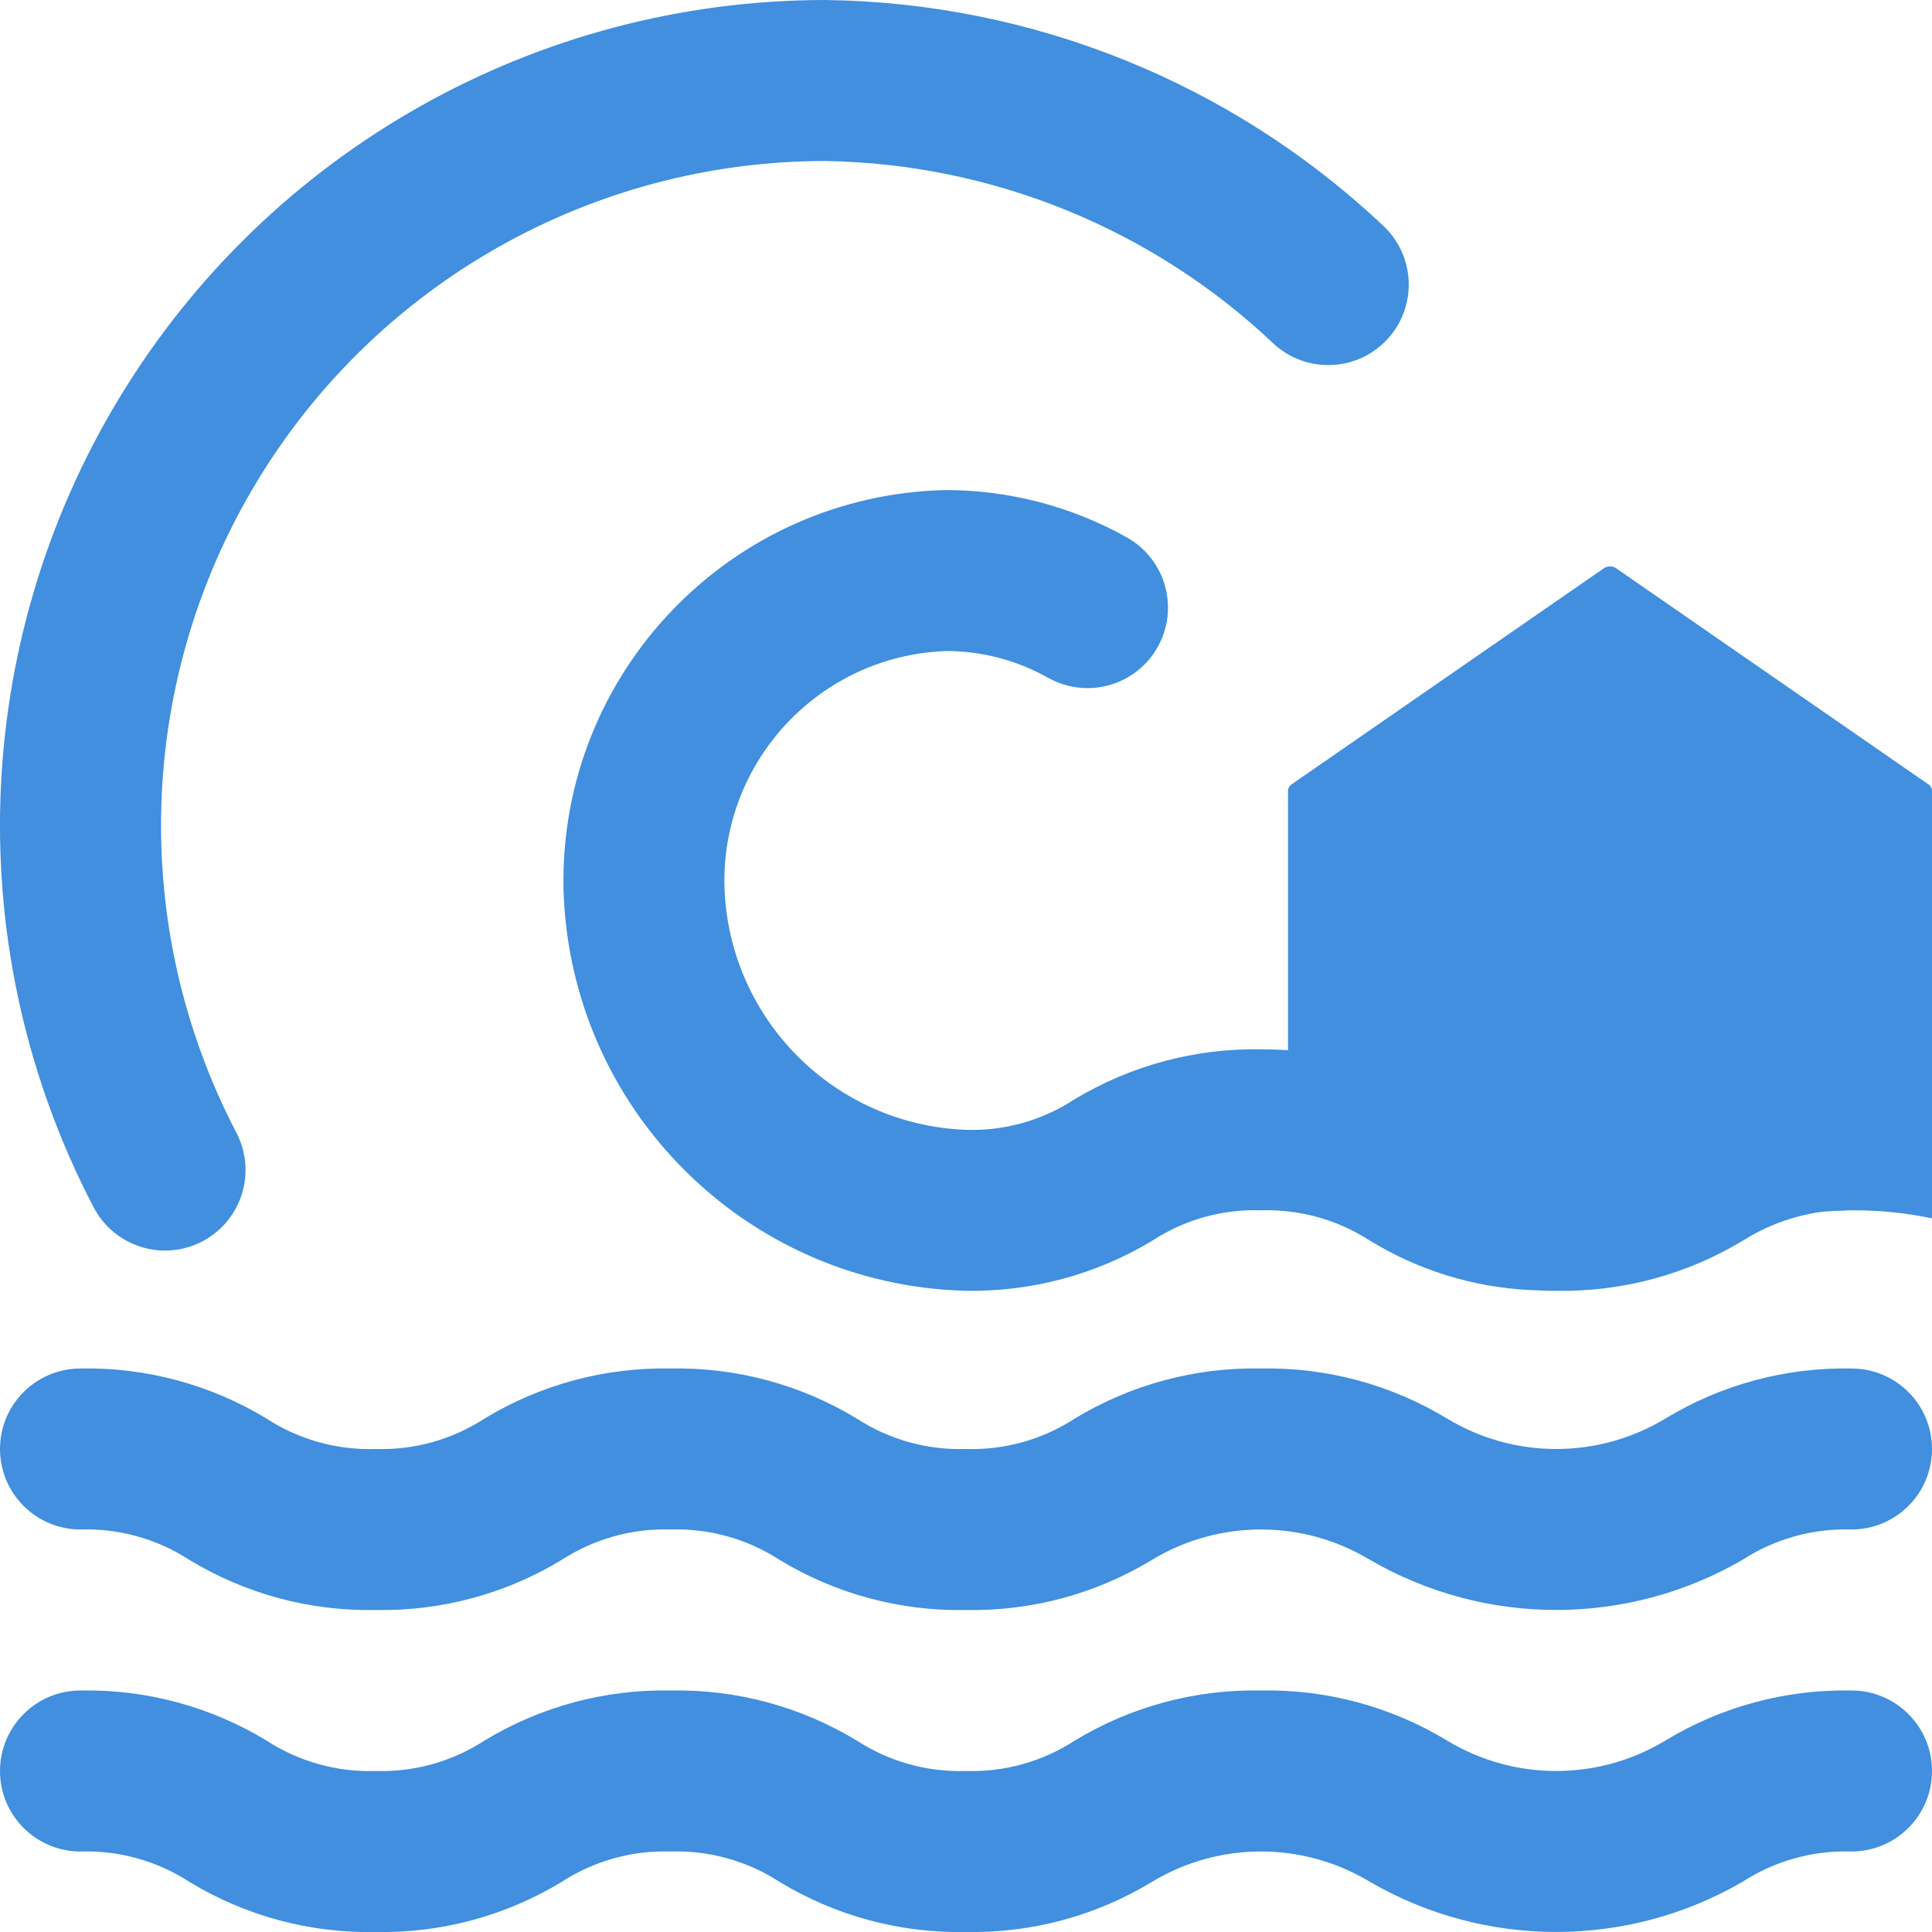
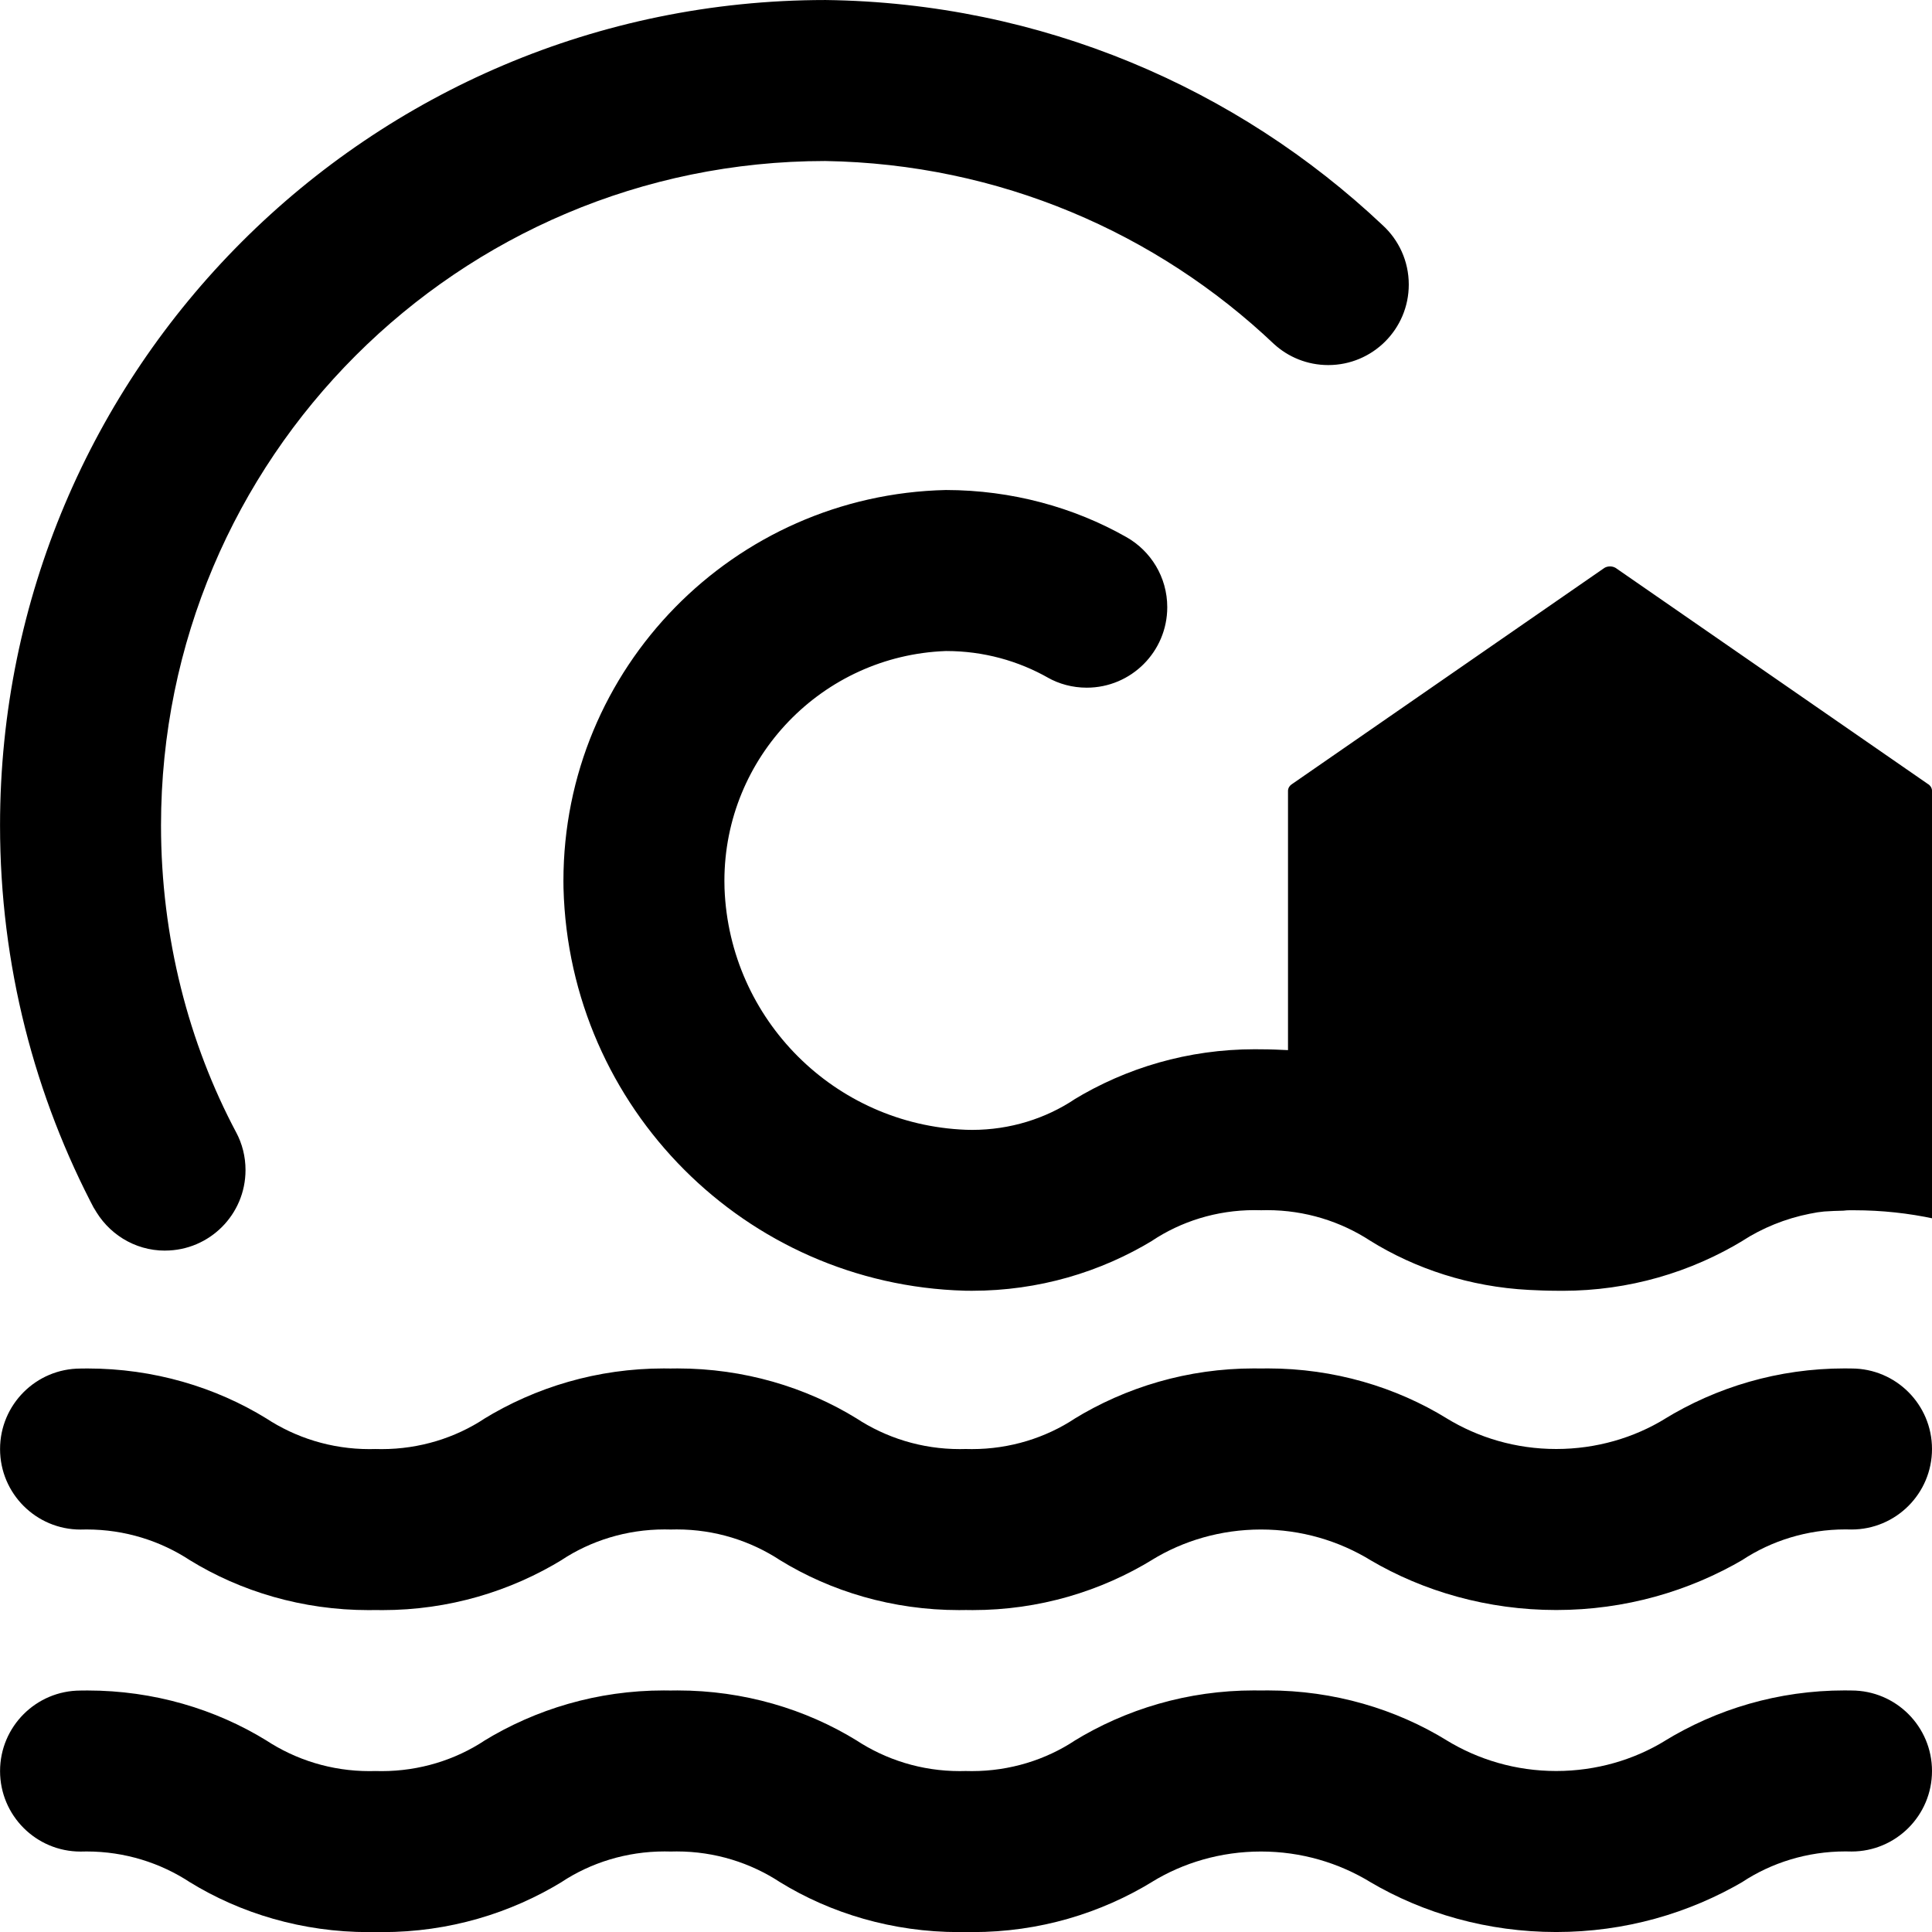
- <svg xmlns="http://www.w3.org/2000/svg" viewBox="0 0 48 48">
-   <defs>
-     <style>.cls-1{fill:#418fde;}</style>
-   </defs>
-   <g id="Layer_2" data-name="Layer 2">
-     <g id="Icons">
-       <path class="cls-1" d="M47.9,19.48l-7.76-5.37a.28.28,0,0,0-.28,0l-7.76,5.37a.204.204,0,0,0-.1.16v6.45c-.21-.01-.44-.02-.67-.02a8.674,8.674,0,0,0-4.63,1.24,4.637,4.637,0,0,1-2.703.76A6.237,6.237,0,0,1,18,22.07a5.714,5.714,0,0,1,5.5-5.895,5.142,5.142,0,0,1,2.527.658,2,2,0,1,0,1.945-3.495A9.223,9.223,0,0,0,23.5,12.175,9.714,9.714,0,0,0,14,22.07a10.262,10.262,0,0,0,9.979,9.999l.011.001.006-0.0.004 0.0.006-.001A8.674,8.674,0,0,0,28.62,30.83a4.638,4.638,0,0,1,2.71-.76,4.702,4.702,0,0,1,2.7.75,8.391,8.391,0,0,0,3.97,1.23c.21.01.43.02.66.02a8.673,8.673,0,0,0,4.63-1.24,4.907,4.907,0,0,1,1.71-.68,2.905,2.905,0,0,1,.328-.05c.155-.009.307-.019.473-.02a1.272,1.272,0,0,1,.2-.01,9.429,9.429,0,0,1,2,.2v-10.63A.204.204,0,0,0,47.9,19.48Z" />
-       <path class="cls-1" d="M46,42a8.589,8.589,0,0,0-4.625,1.244,5.241,5.241,0,0,1-5.423,0A8.591,8.591,0,0,0,31.326,42a8.581,8.581,0,0,0-4.623,1.244A4.692,4.692,0,0,1,23.995,44a4.696,4.696,0,0,1-2.709-.756A8.589,8.589,0,0,0,16.661,42a8.588,8.588,0,0,0-4.624,1.244A4.692,4.692,0,0,1,9.329,44a4.69,4.69,0,0,1-2.706-.755A8.577,8.577,0,0,0,2,42a2,2,0,0,0,0,4,4.691,4.691,0,0,1,2.707.756A8.58,8.58,0,0,0,9.329,48a8.588,8.588,0,0,0,4.624-1.244A4.692,4.692,0,0,1,16.661,46a4.696,4.696,0,0,1,2.709.756A8.589,8.589,0,0,0,23.995,48a8.583,8.583,0,0,0,4.624-1.245,5.236,5.236,0,0,1,5.419 0,9.22,9.22,0,0,0,9.251,0A4.702,4.702,0,0,1,46,46a2,2,0,0,0,0-4Z" />
-       <path class="cls-1" d="M46,34a8.589,8.589,0,0,0-4.625,1.244,5.241,5.241,0,0,1-5.423,0A8.591,8.591,0,0,0,31.326,34a8.581,8.581,0,0,0-4.623,1.244A4.692,4.692,0,0,1,23.995,36a4.696,4.696,0,0,1-2.709-.756A8.589,8.589,0,0,0,16.661,34a8.588,8.588,0,0,0-4.624,1.244A4.692,4.692,0,0,1,9.329,36a4.69,4.69,0,0,1-2.706-.755A8.577,8.577,0,0,0,2,34a2,2,0,0,0,0,4,4.691,4.691,0,0,1,2.707.756A8.58,8.58,0,0,0,9.329,40a8.588,8.588,0,0,0,4.624-1.244A4.692,4.692,0,0,1,16.661,38a4.696,4.696,0,0,1,2.709.756A8.589,8.589,0,0,0,23.995,40a8.583,8.583,0,0,0,4.624-1.245,5.236,5.236,0,0,1,5.419 0,9.22,9.22,0,0,0,9.251,0A4.702,4.702,0,0,1,46,38a2,2,0,0,0,0-4Z" />
-       <path class="cls-1" d="M4.102,31.07a2.001,2.001,0,0,0,1.771-2.928A16.507,16.507,0,0,1,20.5,4,16.585,16.585,0,0,1,31.648,8.544,2,2,0,1,0,34.352,5.596,20.571,20.571,0,0,0,20.5,0,20.508,20.508,0,0,0,2.327,29.997,2.001,2.001,0,0,0,4.102,31.07Z" />
-     </g>
-   </g>
+ <svg xmlns="http://www.w3.org/2000/svg" version="1.1" width="100" height="100" viewBox="0 0 100 100">
+   <path d="M99.792 40.583l-16.167-11.188c-0.084-0.049-0.184-0.078-0.292-0.078s-0.208 0.029-0.294 0.080l0.003-0.001-16.167 11.188c-0.117 0.070-0.197 0.191-0.208 0.332l-0 0.001v13.437c-0.438-0.021-0.917-0.042-1.396-0.042-0.098-0.002-0.214-0.003-0.33-0.003-3.441 0-6.658 0.962-9.395 2.631l0.080-0.045c-1.495 0.995-3.332 1.588-5.307 1.588-0.114 0-0.228-0.002-0.341-0.006l0.016 0c-6.793-0.265-12.232-5.706-12.492-12.475l-0.001-0.024c-0.004-0.114-0.006-0.249-0.006-0.384 0-6.42 5.082-11.653 11.442-11.896l0.022-0.001c0.006 0 0.014 0 0.021 0 1.927 0 3.735 0.509 5.297 1.399l-0.053-0.028c0.584 0.331 1.282 0.526 2.026 0.526 2.301 0 4.167-1.866 4.167-4.167 0-1.557-0.854-2.915-2.12-3.63l-0.021-0.011c-2.685-1.521-5.896-2.419-9.317-2.423h-0.001c-10.985 0.248-19.795 9.212-19.795 20.233 0 0.134 0.001 0.267 0.004 0.4l-0-0.020c0.296 11.369 9.424 20.511 20.759 20.83l0.030 0.001 0.024 0.002 0.012-0 0.008 0 0.012-0.001c0.089 0.002 0.194 0.002 0.3 0.002 3.44 0 6.656-0.961 9.393-2.63l-0.080 0.045c1.495-0.996 3.333-1.589 5.309-1.589 0.119 0 0.237 0.002 0.354 0.006l-0.017-0c0.092-0.003 0.201-0.005 0.31-0.005 1.975 0 3.814 0.585 5.353 1.59l-0.038-0.023c2.359 1.471 5.191 2.403 8.228 2.561l0.043 0.002c0.438 0.021 0.896 0.042 1.375 0.042 0.098 0.002 0.214 0.003 0.331 0.003 3.441 0 6.658-0.962 9.395-2.631l-0.080 0.045c1.021-0.66 2.216-1.153 3.498-1.406l0.065-0.011c0.188-0.042 0.421-0.079 0.658-0.101l0.025-0.002c0.322-0.018 0.64-0.039 0.984-0.042 0.102-0.014 0.22-0.022 0.34-0.022 0.027 0 0.054 0 0.080 0.001l-0.004-0c0.042-0 0.091-0 0.14-0 1.426 0 2.816 0.152 4.156 0.441l-0.129-0.023v-22.146c-0.012-0.142-0.092-0.264-0.207-0.332l-0.002-0.001z" />
+   <path d="M95.833 87.5c-0.105-0.002-0.229-0.004-0.354-0.004-3.431 0-6.636 0.966-9.359 2.64l0.078-0.044c-1.611 0.989-3.561 1.575-5.649 1.575s-4.038-0.586-5.696-1.602l0.048 0.027c-2.646-1.63-5.851-2.596-9.283-2.596-0.125 0-0.249 0.001-0.373 0.004l0.019-0c-0.105-0.002-0.23-0.004-0.354-0.004-3.429 0-6.633 0.966-9.355 2.64l0.077-0.044c-1.503 0.99-3.347 1.58-5.328 1.58-0.11 0-0.22-0.002-0.329-0.005l0.016 0c-0.093 0.003-0.203 0.005-0.313 0.005-1.982 0-3.826-0.589-5.367-1.603l0.037 0.023c-2.645-1.63-5.851-2.595-9.282-2.595-0.124 0-0.248 0.001-0.372 0.004l0.018-0c-0.105-0.002-0.228-0.004-0.352-0.004-3.431 0-6.636 0.966-9.359 2.64l0.078-0.044c-1.503 0.99-3.347 1.58-5.328 1.58-0.11 0-0.22-0.002-0.329-0.005l0.016 0c-0.093 0.003-0.202 0.005-0.312 0.005-1.98 0-3.823-0.589-5.362-1.601l0.037 0.023c-2.643-1.63-5.847-2.596-9.276-2.596-0.125 0-0.25 0.001-0.374 0.004l0.019-0c-2.301 0-4.167 1.866-4.167 4.167s1.866 4.167 4.167 4.167v0c0.093-0.003 0.202-0.005 0.312-0.005 1.981 0 3.825 0.589 5.364 1.602l-0.037-0.023c2.644 1.63 5.847 2.595 9.277 2.595 0.124 0 0.248-0.001 0.371-0.004l-0.018 0c0.105 0.002 0.228 0.004 0.352 0.004 3.431 0 6.636-0.966 9.359-2.64l-0.078 0.044c1.503-0.99 3.347-1.58 5.328-1.58 0.11 0 0.22 0.002 0.329 0.005l-0.016-0c0.093-0.003 0.203-0.005 0.313-0.005 1.982 0 3.826 0.589 5.367 1.603l-0.037-0.023c2.645 1.63 5.851 2.595 9.282 2.595 0.124 0 0.248-0.001 0.372-0.004l-0.018 0c0.105 0.002 0.229 0.004 0.353 0.004 3.43 0 6.635-0.966 9.357-2.641l-0.077 0.044c1.609-0.988 3.558-1.574 5.644-1.574s4.036 0.586 5.693 1.602l-0.048-0.027c2.763 1.629 6.087 2.592 9.636 2.592s6.874-0.963 9.726-2.641l-0.090 0.049c1.505-0.99 3.351-1.58 5.334-1.58 0.11 0 0.22 0.002 0.329 0.005l-0.016-0c2.301 0 4.167-1.866 4.167-4.167s-1.866-4.167-4.167-4.167v0z" />
+   <path d="M95.833 70.833c-0.105-0.002-0.229-0.004-0.354-0.004-3.431 0-6.636 0.966-9.359 2.64l0.078-0.044c-1.611 0.989-3.561 1.575-5.649 1.575s-4.038-0.586-5.696-1.602l0.048 0.027c-2.646-1.63-5.851-2.596-9.283-2.596-0.125 0-0.249 0.001-0.373 0.004l0.019-0c-0.105-0.002-0.23-0.004-0.354-0.004-3.429 0-6.633 0.966-9.355 2.64l0.077-0.044c-1.503 0.99-3.347 1.58-5.328 1.58-0.11 0-0.22-0.002-0.329-0.005l0.016 0c-0.093 0.003-0.203 0.005-0.313 0.005-1.982 0-3.826-0.589-5.367-1.603l0.037 0.023c-2.645-1.63-5.851-2.595-9.282-2.595-0.124 0-0.248 0.001-0.372 0.004l0.018-0c-0.105-0.002-0.228-0.004-0.352-0.004-3.431 0-6.636 0.966-9.359 2.64l0.078-0.044c-1.503 0.99-3.347 1.58-5.328 1.58-0.11 0-0.22-0.002-0.329-0.005l0.016 0c-0.093 0.003-0.202 0.005-0.312 0.005-1.98 0-3.823-0.589-5.362-1.601l0.037 0.023c-2.643-1.63-5.847-2.596-9.276-2.596-0.125 0-0.25 0.001-0.374 0.004l0.019-0c-2.301 0-4.167 1.866-4.167 4.167s1.866 4.167 4.167 4.167v0c0.093-0.003 0.202-0.005 0.312-0.005 1.981 0 3.825 0.589 5.364 1.602l-0.037-0.023c2.644 1.63 5.847 2.595 9.277 2.595 0.124 0 0.248-0.001 0.371-0.004l-0.018 0c0.105 0.002 0.228 0.004 0.352 0.004 3.431 0 6.636-0.966 9.359-2.64l-0.078 0.044c1.503-0.99 3.347-1.58 5.328-1.58 0.11 0 0.22 0.002 0.329 0.005l-0.016-0c0.093-0.003 0.203-0.005 0.313-0.005 1.982 0 3.826 0.589 5.367 1.603l-0.037-0.023c2.645 1.63 5.851 2.595 9.282 2.595 0.124 0 0.248-0.001 0.372-0.004l-0.018 0c0.105 0.002 0.229 0.004 0.353 0.004 3.43 0 6.635-0.966 9.357-2.641l-0.077 0.044c1.609-0.988 3.558-1.574 5.644-1.574s4.036 0.586 5.693 1.602l-0.048-0.027c2.763 1.629 6.087 2.592 9.636 2.592s6.874-0.963 9.726-2.641l-0.090 0.049c1.505-0.99 3.351-1.58 5.334-1.58 0.11 0 0.22 0.002 0.329 0.005l-0.016-0c2.301 0 4.167-1.866 4.167-4.167s-1.866-4.167-4.167-4.167v0z" />
+   <path d="M8.545 64.73c2.3-0.003 4.163-1.868 4.163-4.169 0-0.706-0.175-1.371-0.485-1.953l0.011 0.023c-2.457-4.615-3.9-10.093-3.9-15.907 0-18.988 15.388-34.381 34.374-34.39h0.001c9.018 0.145 17.174 3.723 23.241 9.481l-0.015-0.014c0.739 0.679 1.729 1.095 2.816 1.095 2.301 0 4.167-1.865 4.167-4.167 0-1.214-0.519-2.307-1.348-3.068l-0.003-0.003c-7.528-7.104-17.664-11.515-28.829-11.657l-0.028-0c-23.589 0.010-42.708 19.135-42.708 42.726 0 7.226 1.794 14.033 4.96 20l-0.112-0.231c0.712 1.339 2.098 2.236 3.694 2.236 0.001 0 0.002 0 0.003 0h-0z" />
</svg>
